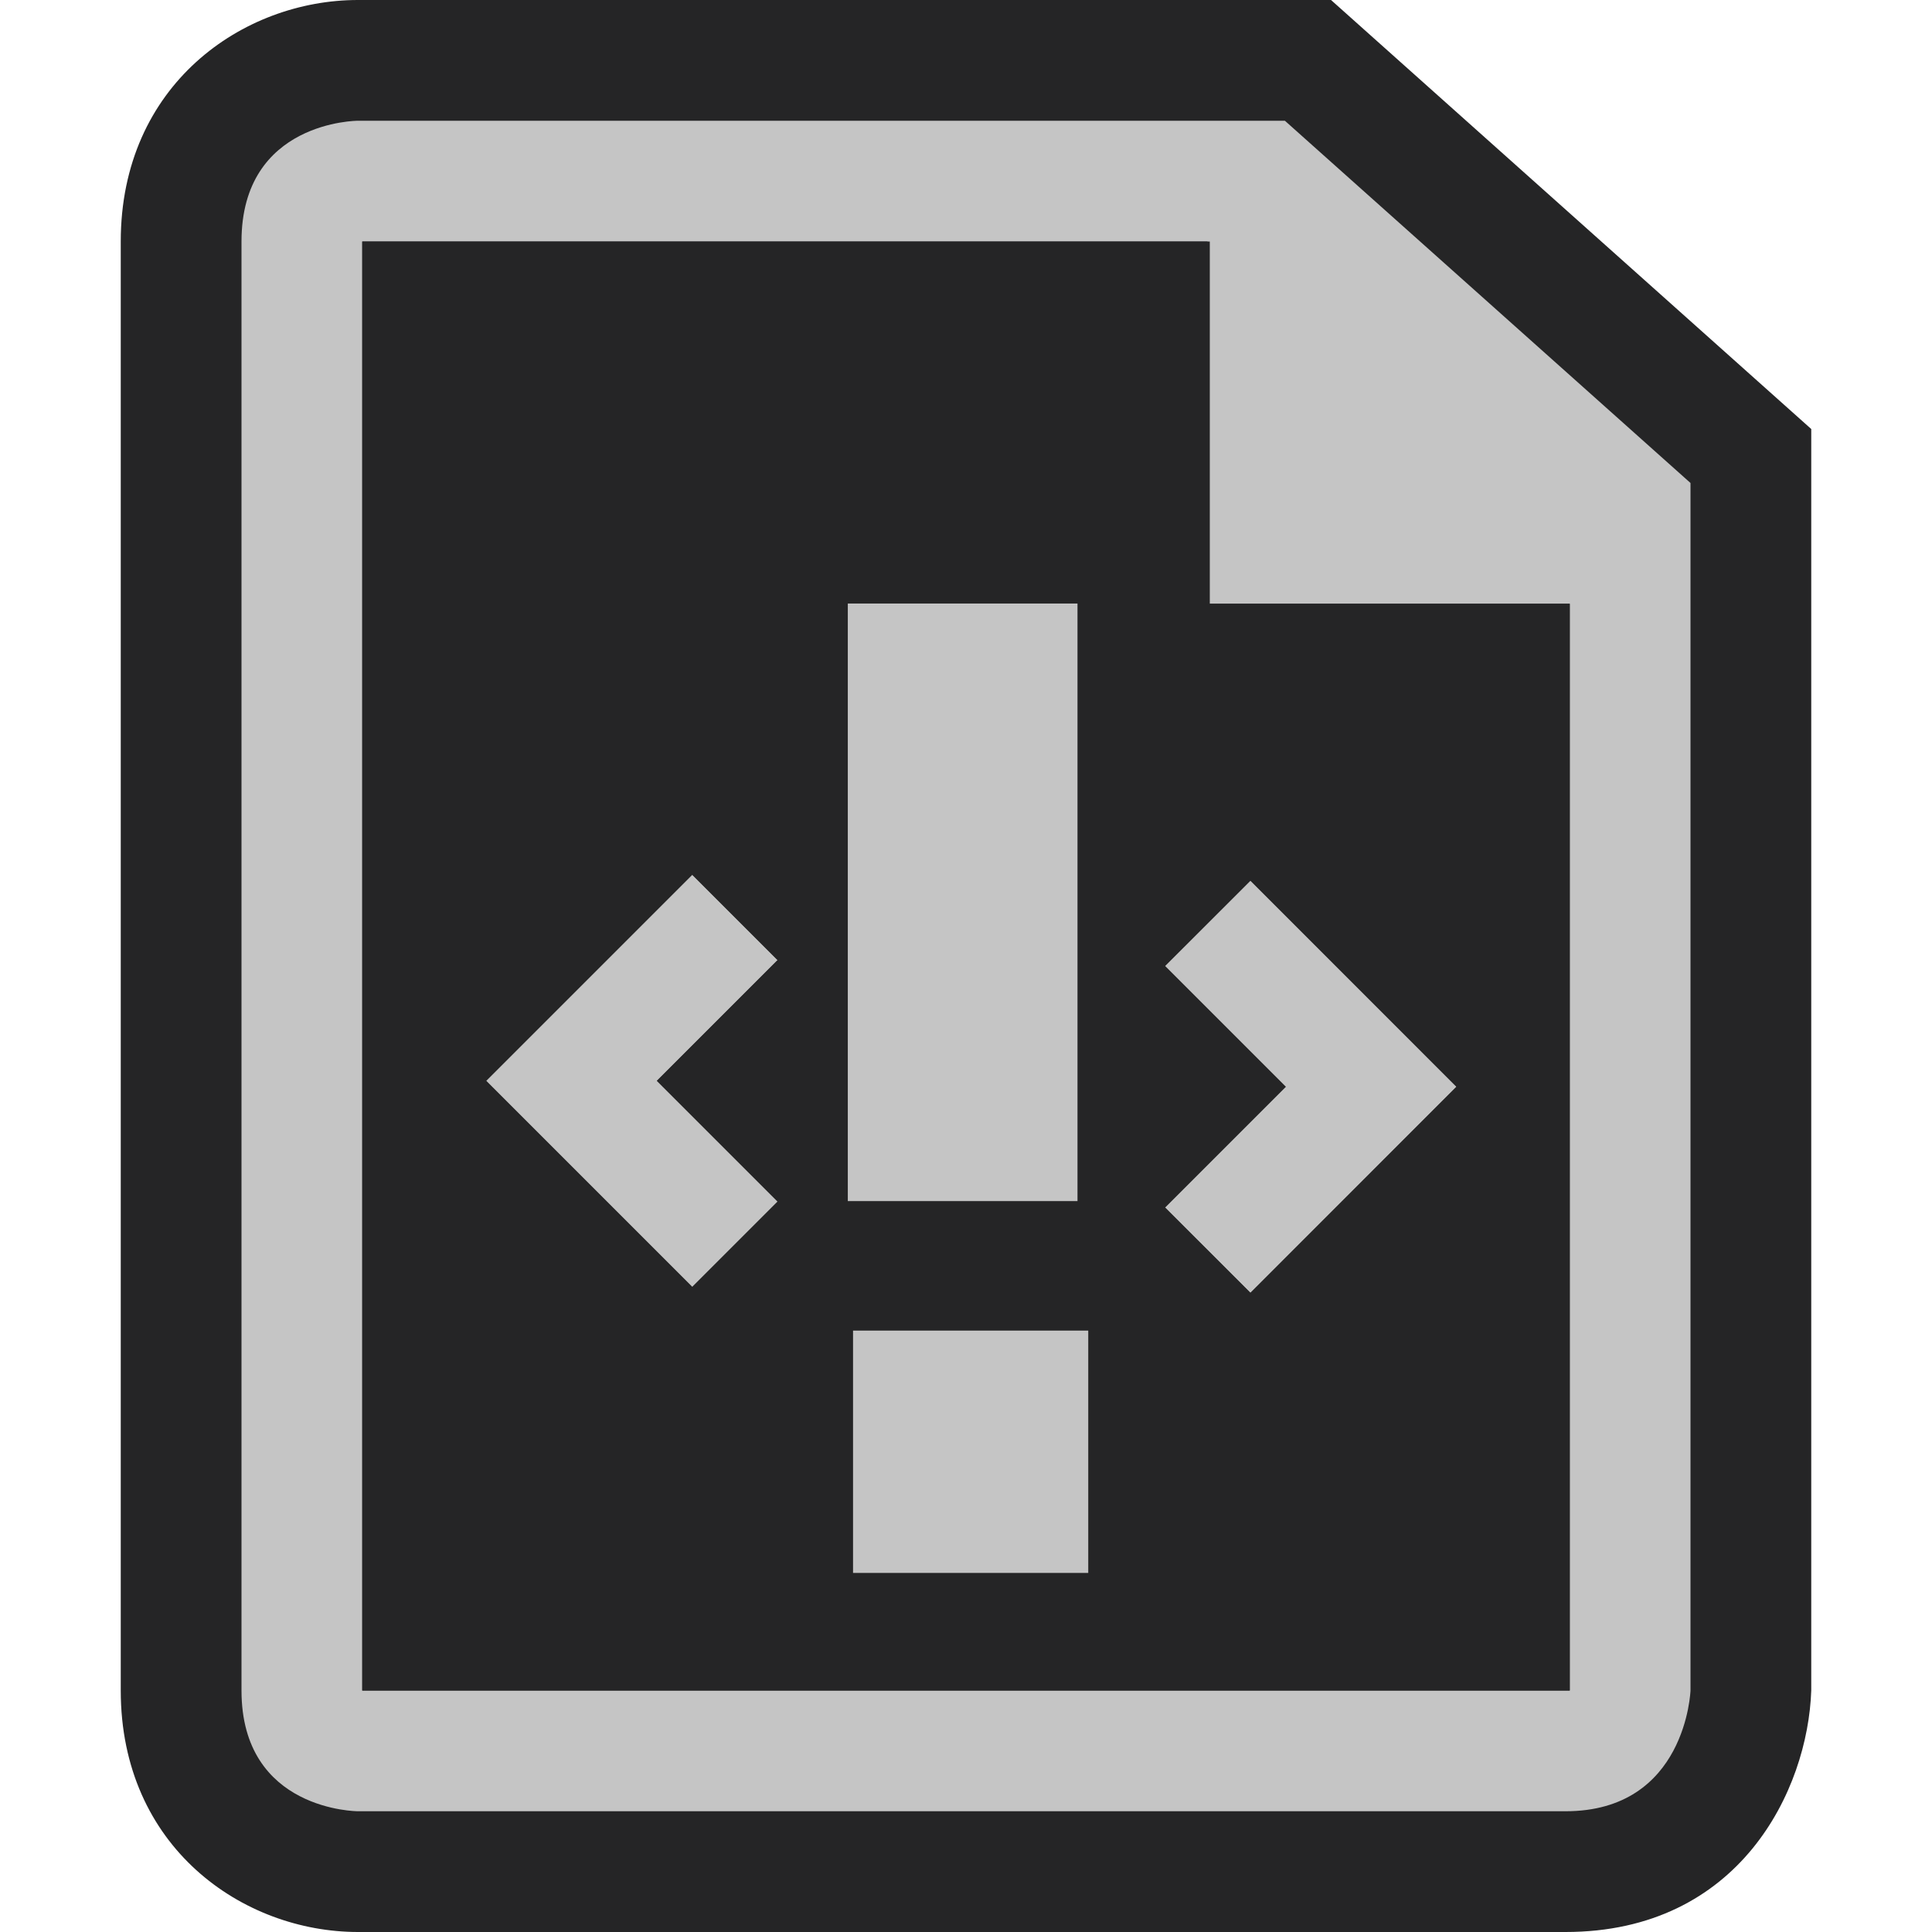
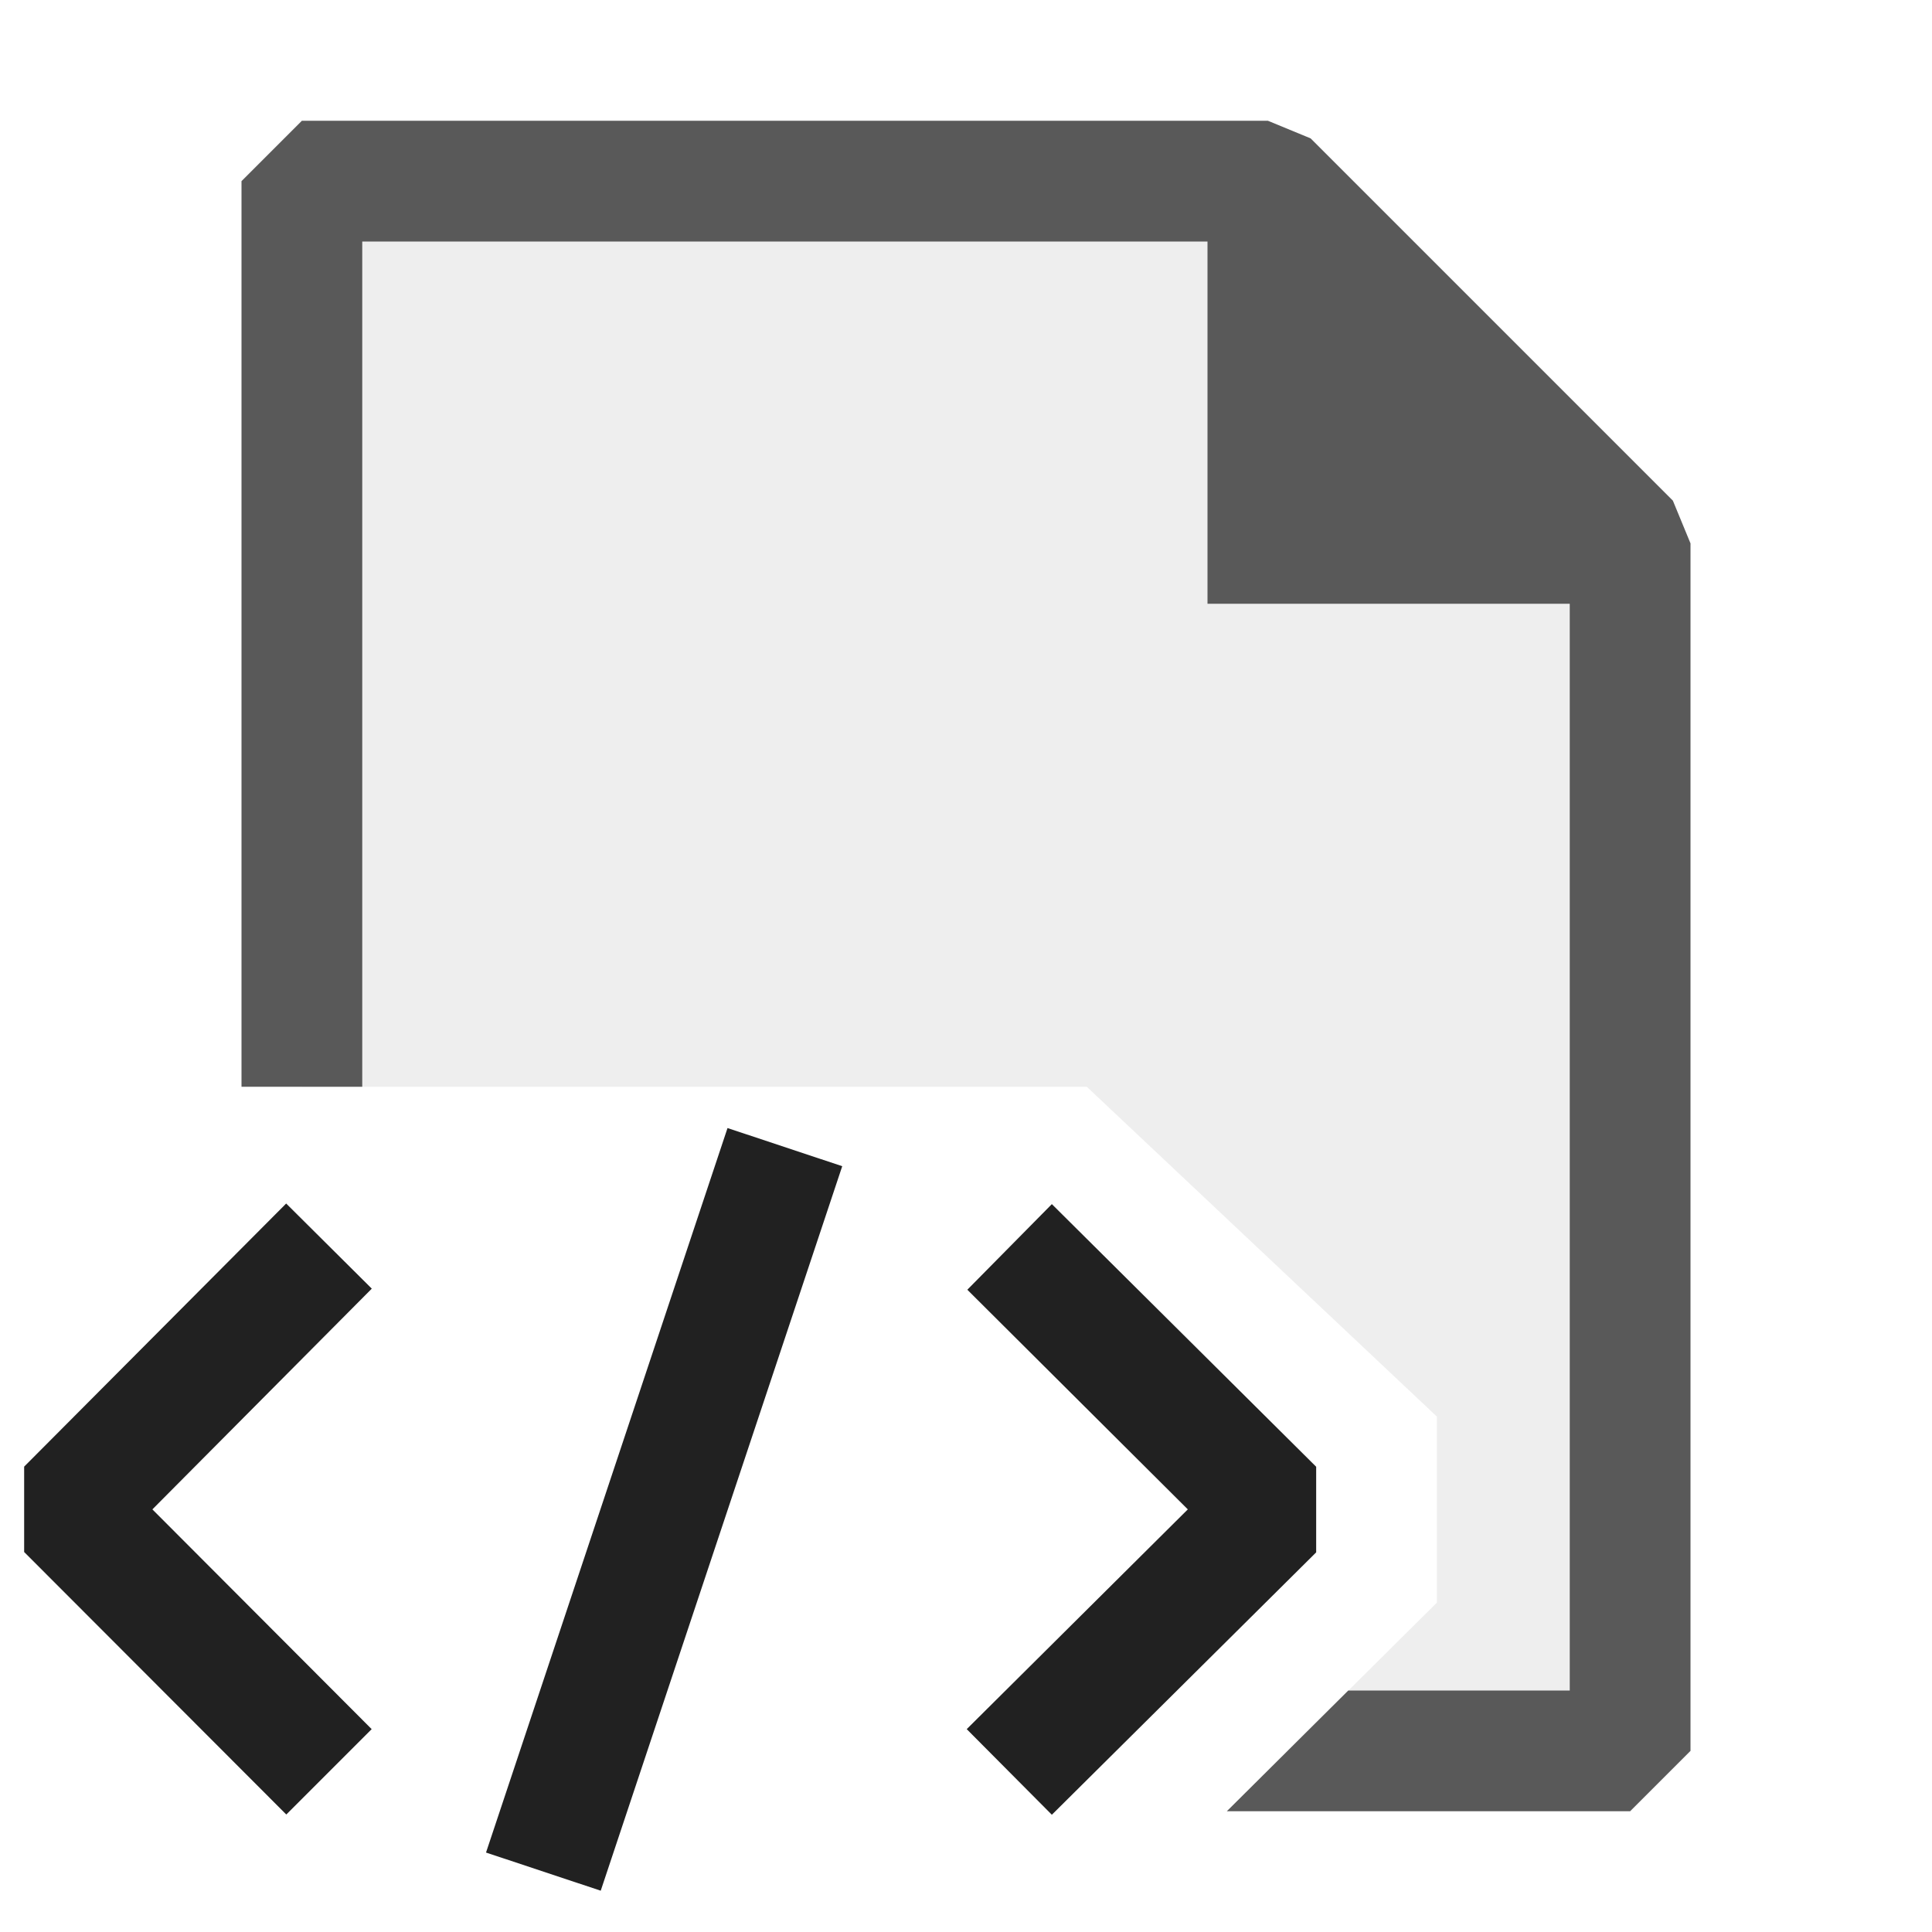
- <svg xmlns="http://www.w3.org/2000/svg" version="1.1" x="0px" y="0px" viewBox="0 0 16 16" style="enable-background:new 0 0 16 16;" xml:space="preserve">
-   <g id="canvas">
-     <path style="opacity:0;fill:#252526;" d="M16,16H0V0h16V16z" />
+ <svg xmlns="http://www.w3.org/2000/svg" viewBox="0 0 16 16">
+   <defs>
+     <style>.canvas{fill: none; opacity: 0;}.light-defaultgrey{fill: #212121; opacity: 1;}.light-defaultgrey-10{fill: #212121; opacity: 0.1;}.cls-1{opacity:0.75;}</style>
+   </defs>
+   <g id="canvas" class="canvas">
+     <path class="canvas" d="M16,16H0V0H16Z" />
  </g>
-   <g id="outline">
-     <path style="fill:#252526;" d="M2.965,16C2.012,16,1,15.299,1,14V2c0-1.299,1.012-2,1.964-2h8.059L15,3.553V14   c-0.028,0.825-0.593,2-2.035,2H2.965z" />
-   </g>
-   <g id="iconBg">
-     <path style="fill:#C5C5C5;" d="M10.641,1H2.964C2.964,1,2,1,2,2c0,0.805,0,9.441,0,12c0,1,0.965,1,0.965,1s9,0,10,0S14,14,14,14V4   L10.641,1z M13,14H3V2h7v3h3V14z M10.356,7.293L12.062,9l-1.707,1.707L9.648,10l1-1l-1-1L10.356,7.293z M8.925,9.948H7.021V4.997   h1.904V9.948z M9.014,13.028H7.063v-2.01h1.951V13.028z M5.733,10.658L4.026,8.951l1.707-1.707L6.44,7.951l-1,1l1,1L5.733,10.658z" />
-   </g>
-   <g id="iconFg">
-     <path style="fill:#252526;" d="M10.019,5V2H3v12h10V5H10.019z M6.44,9.951l-0.707,0.707L4.026,8.951l1.707-1.707L6.44,7.951l-1,1   L6.44,9.951z M7.021,4.997h1.904v4.952H7.021V4.997z M9.014,13.028H7.063v-2.01h1.951V13.028z M10.356,10.707L9.648,10l1-1l-1-1   l0.707-0.707L12.062,9L10.356,10.707z" />
+   <g id="level-1">
+     <path class="light-defaultgrey" d="M3.079,10.672,1.262,12.5l1.816,1.82-.707.707L.2,12.853v-.707L2.37,9.967Zm5.632-.7-.7.709L9.837,12.5,8.006,14.32l.705.709L10.9,12.856v-.709ZM4.025,15.342l.95.316,2-6-.95-.316Z" />
+     <g class="cls-1">
+       <path class="light-defaultgrey" d="M13.854,4.146l-3-3L10.5,1h-8L2,1.5V9H3V2h7V5h3v9H11.166L10.16,15H13.5l.5-.5V4.5Z" />
+       <path class="light-defaultgrey-10" d="M13.5,4.5v10H10.663L11.9,13.272v-1.54L9,9H2.5V1.5h8Z" />
+     </g>
  </g>
</svg>
